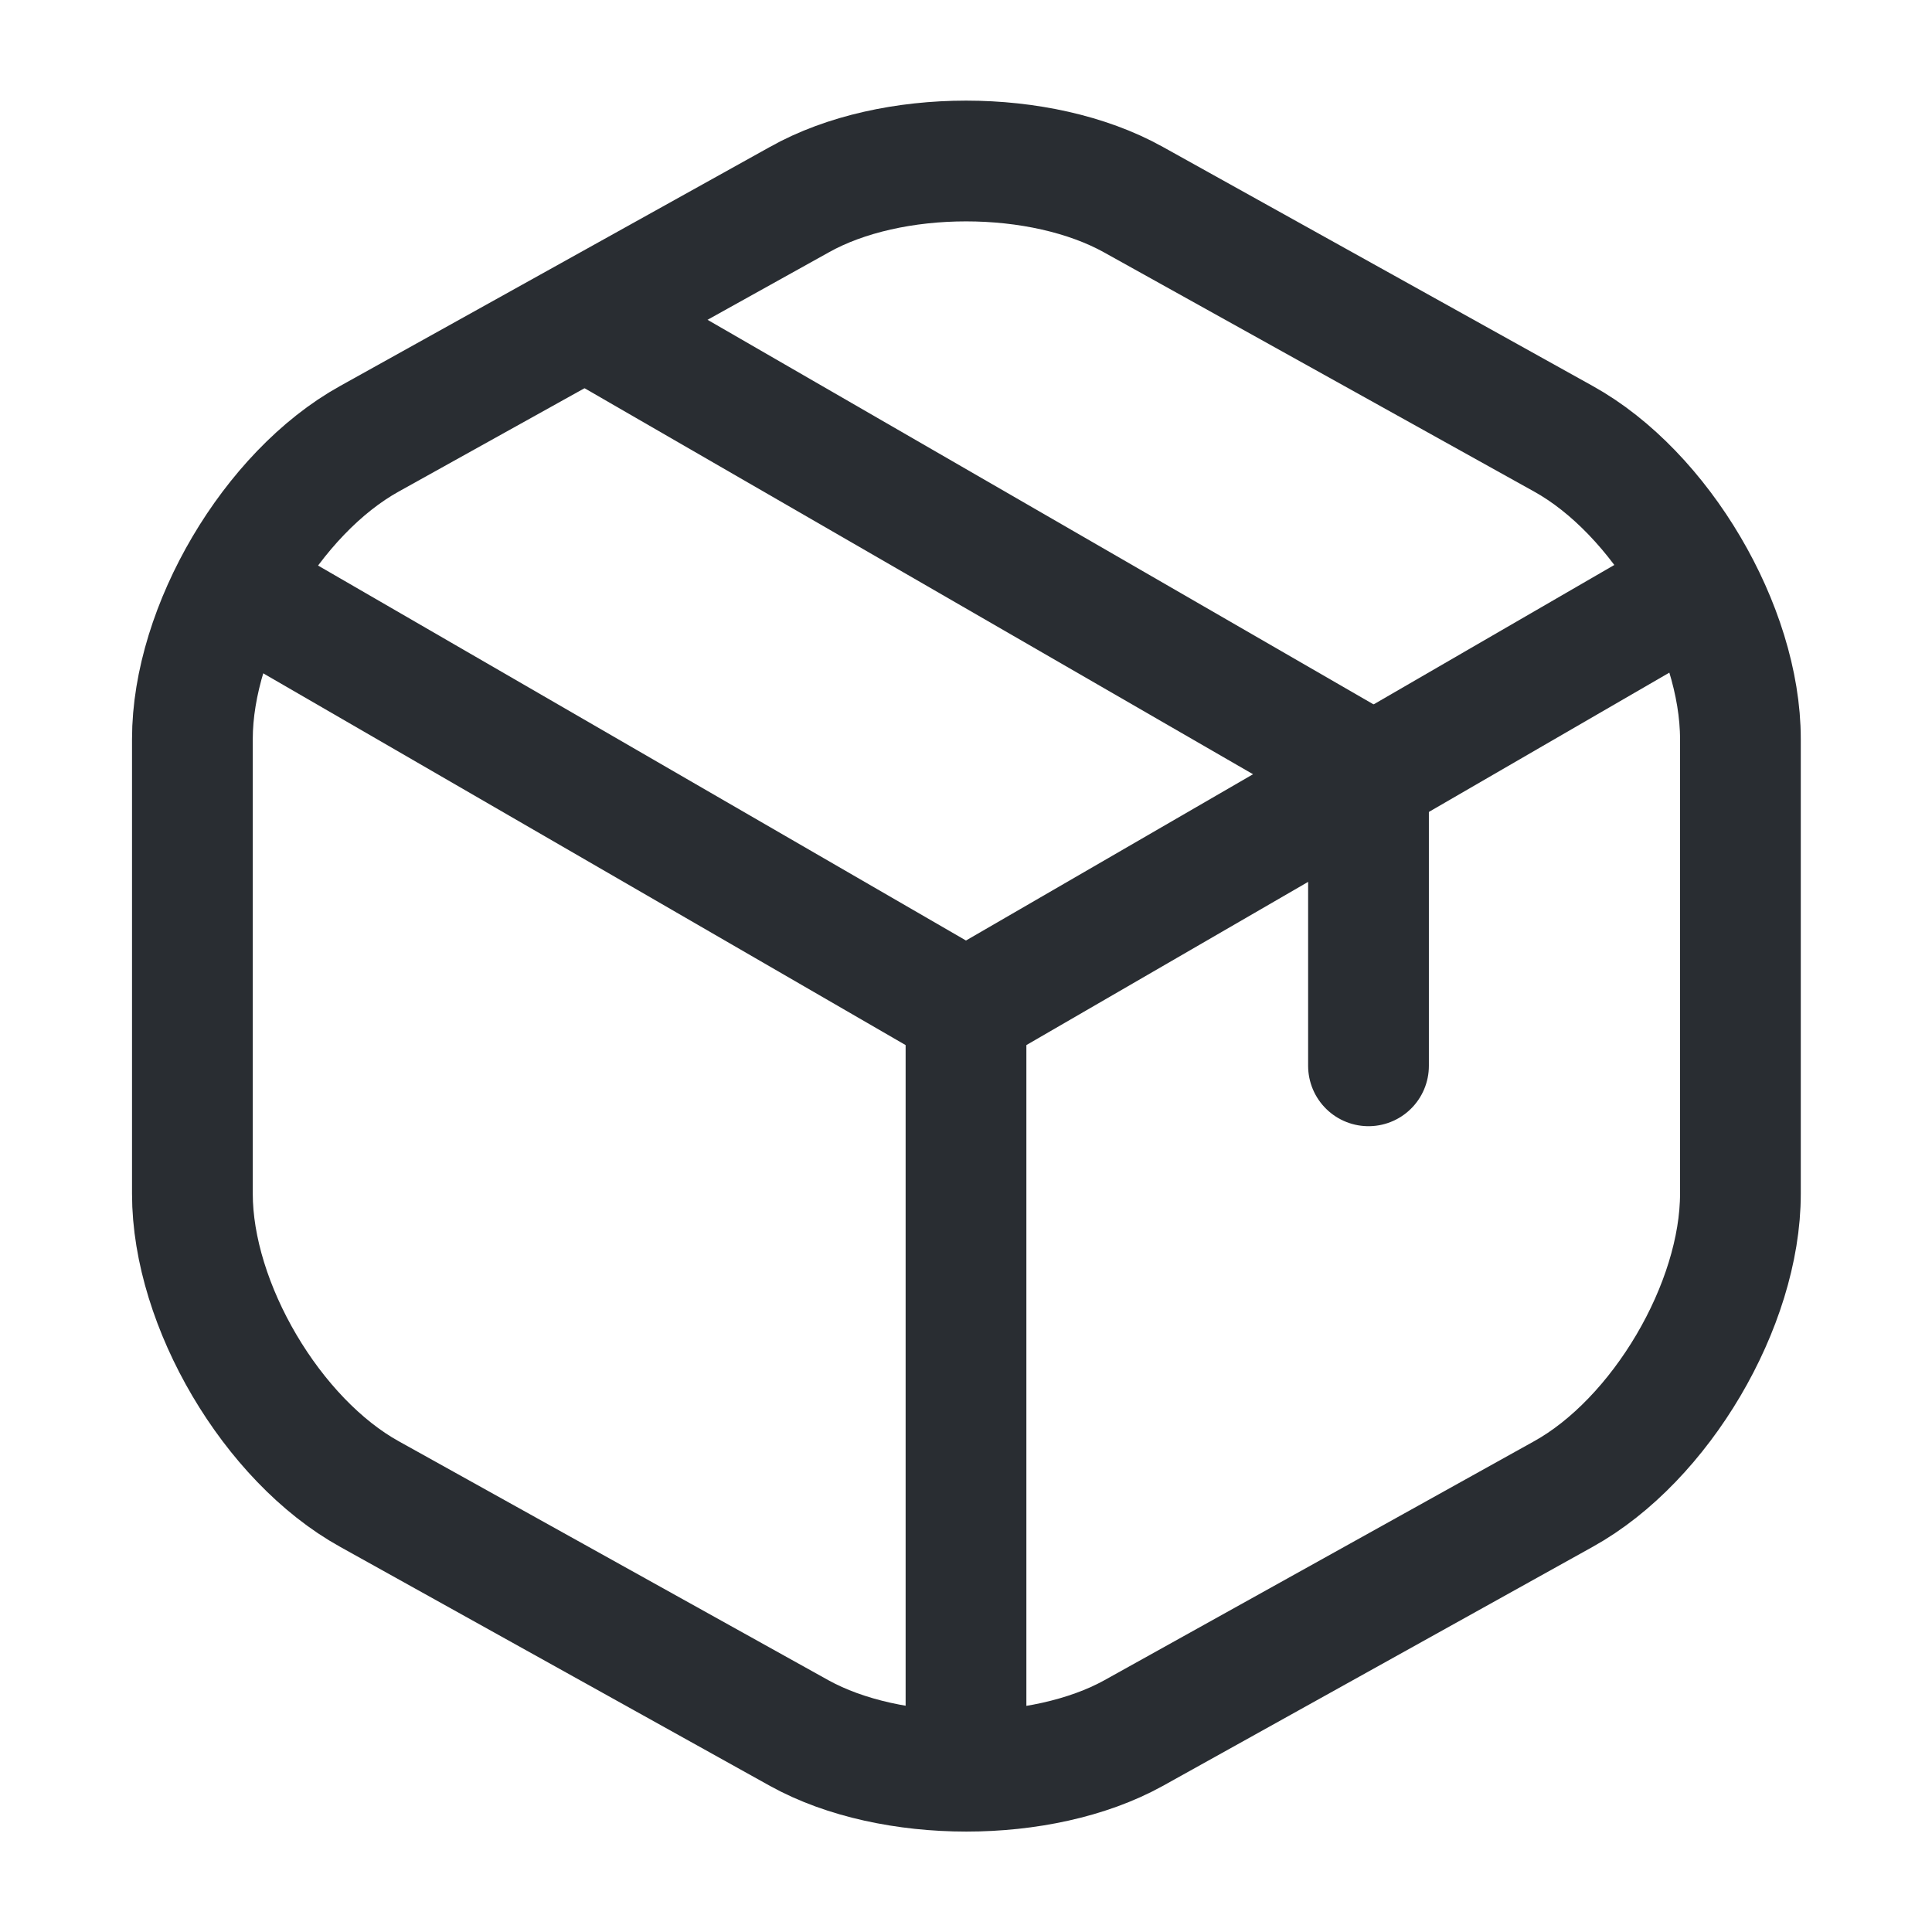
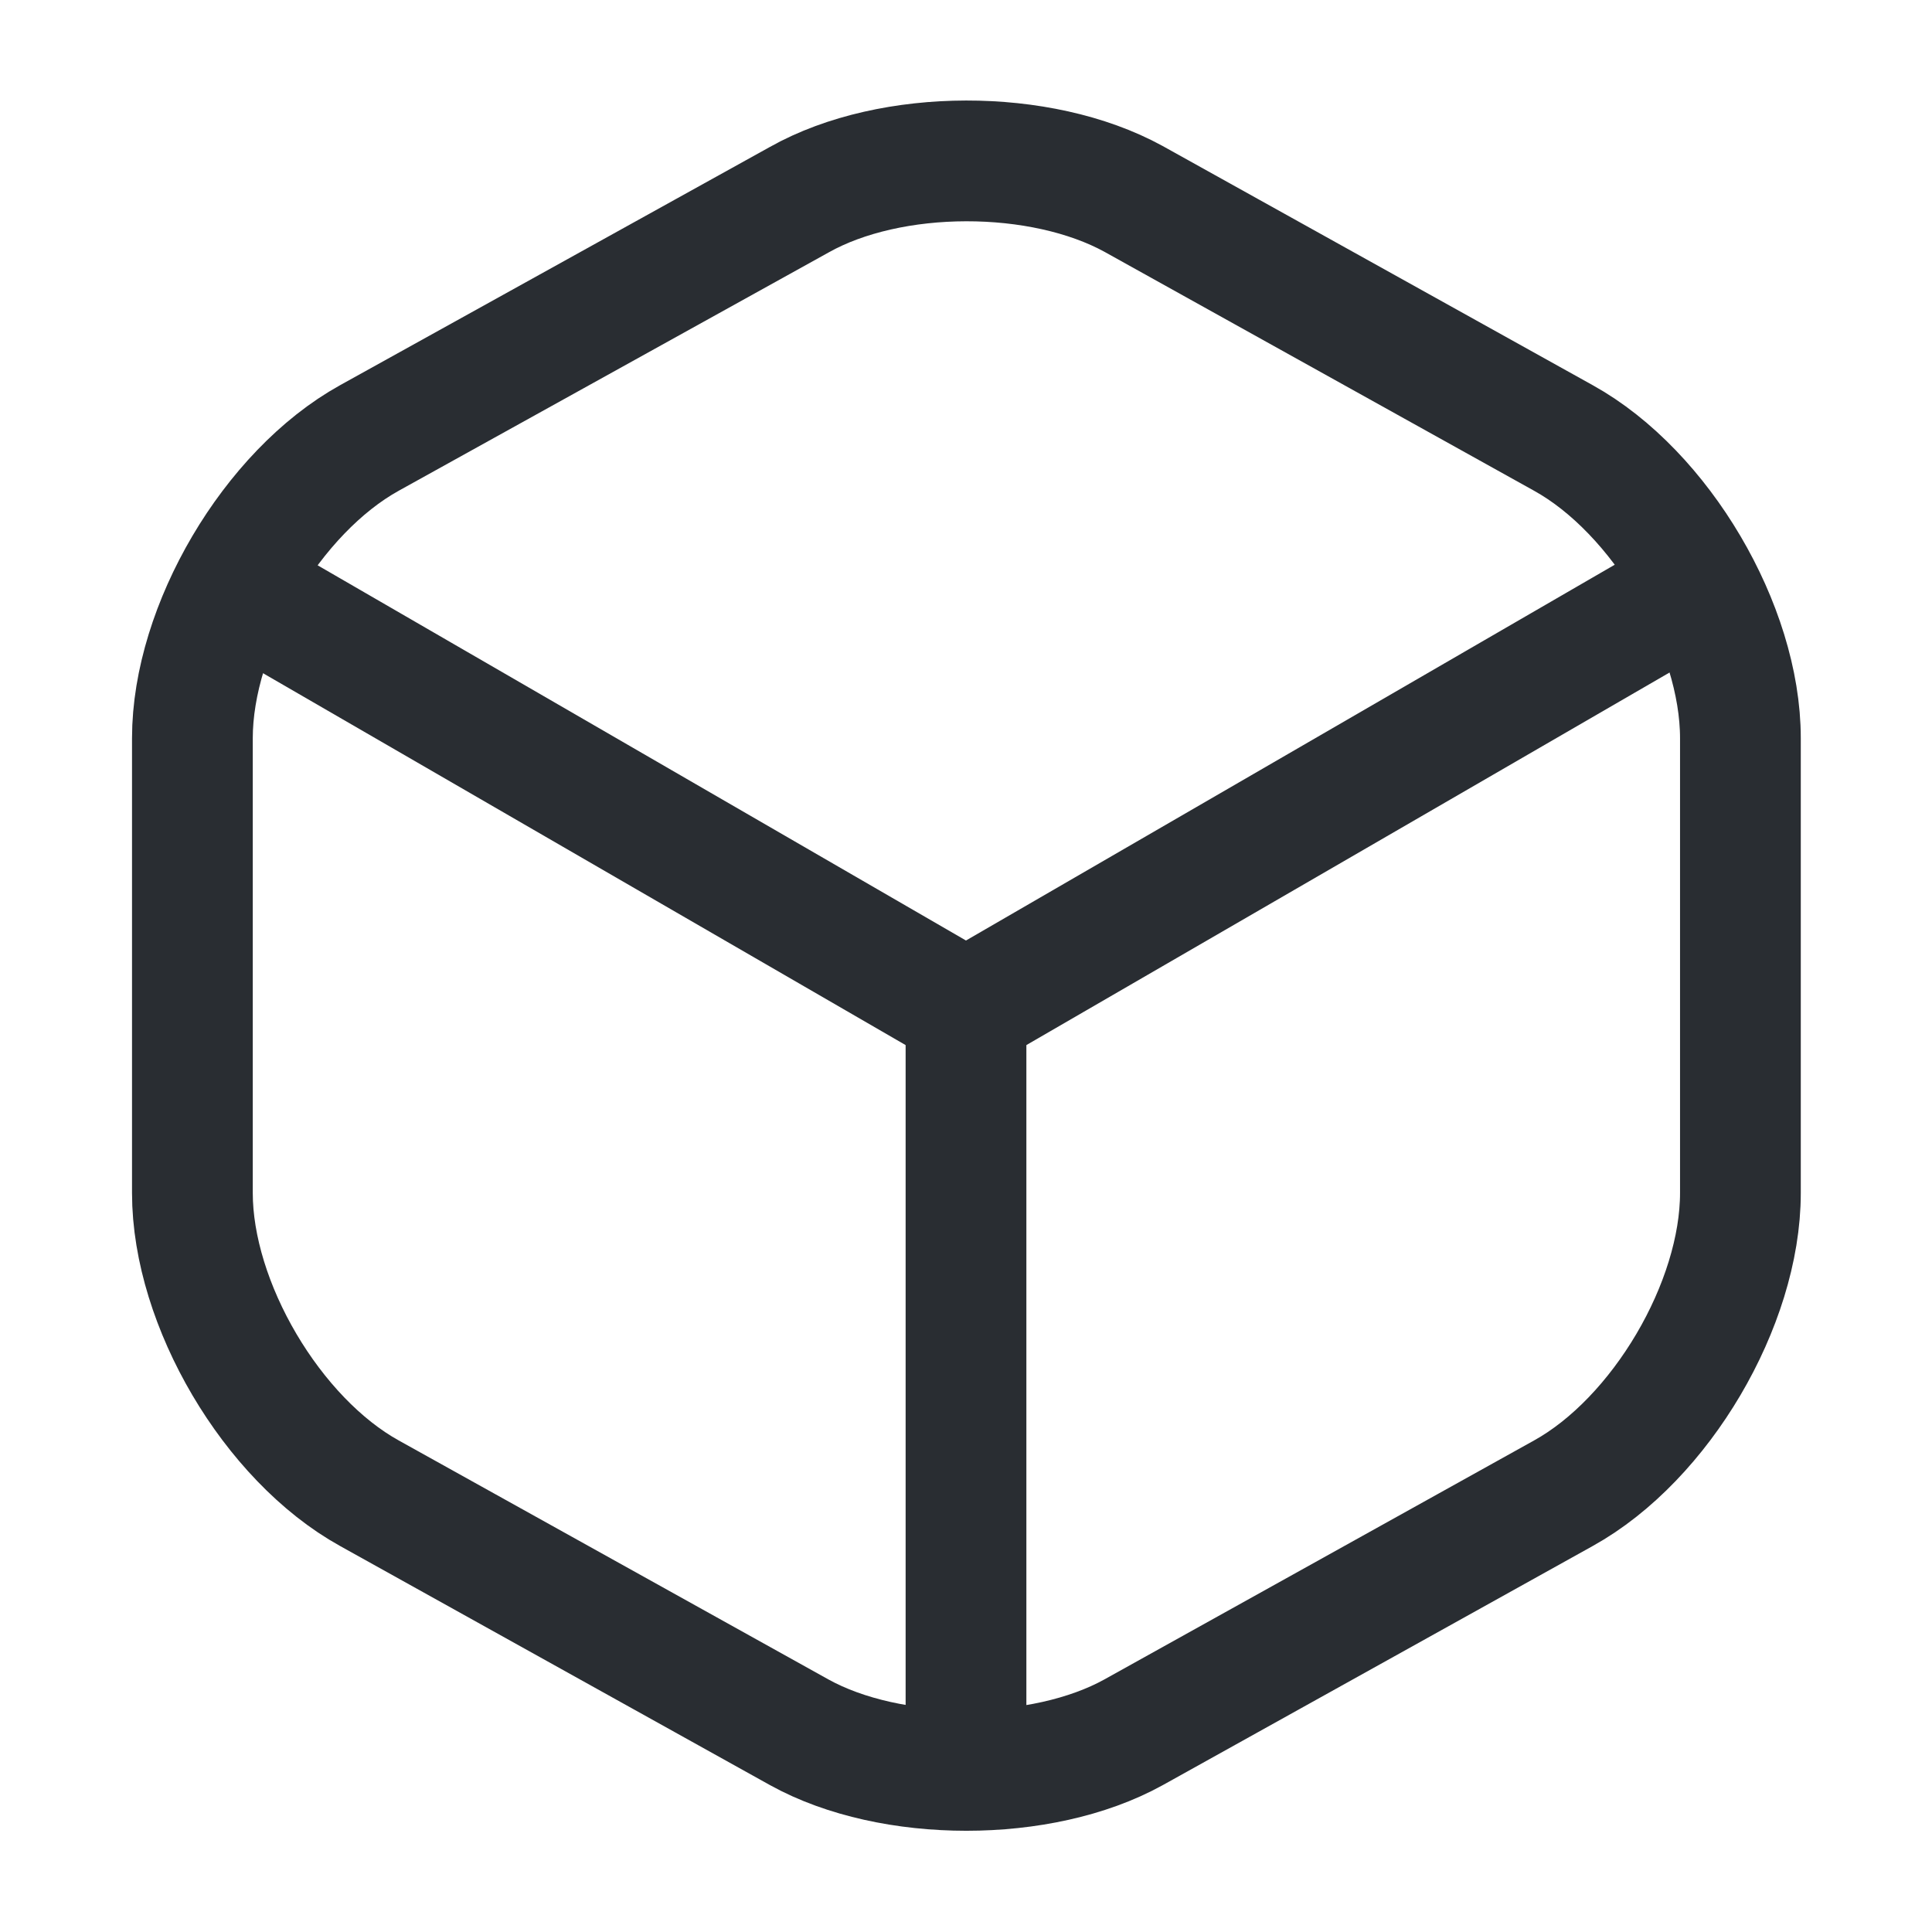
<svg xmlns="http://www.w3.org/2000/svg" width="24" height="24" viewBox="0 0 24 24" fill="none">
  <path d="M3.17 7.44L12 12.55L20.77 7.47" stroke="#292D32" stroke-width="1.5" stroke-linecap="round" stroke-linejoin="round" />
  <path d="M12 21.61V12.54" stroke="#292D32" stroke-width="1.5" stroke-linecap="round" stroke-linejoin="round" />
-   <path d="M9.93 2.48L4.59 5.45C3.38 6.12 2.39 7.8 2.39 9.18V14.83C2.39 16.21 3.38 17.89 4.59 18.56L9.93 21.53C11.07 22.16 12.94 22.16 14.08 21.53L19.42 18.56C20.63 17.89 21.62 16.21 21.62 14.83V9.18C21.62 7.8 20.63 6.12 19.42 5.45L14.08 2.48C12.93 1.84 11.07 1.84 9.93 2.48Z" stroke="#292D32" stroke-width="1.5" stroke-linecap="round" stroke-linejoin="round" />
-   <path d="M17 13.24V9.58L7.51 4.1" stroke="#292D32" stroke-width="1.5" stroke-linecap="round" stroke-linejoin="round" />
+   <path d="M9.93 2.48L4.59 5.44C3.38 6.11 2.39 7.79 2.39 9.17V14.82C2.39 16.2 3.38 17.88 4.59 18.55L9.93 21.52C11.07 22.15 12.94 22.15 14.08 21.52L19.42 18.55C20.63 17.88 21.62 16.2 21.62 14.82V9.17C21.62 7.79 20.63 6.11 19.42 5.44L14.08 2.47C12.93 1.84 11.07 1.84 9.93 2.48Z" stroke="#292D32" stroke-width="1.5" stroke-linecap="round" stroke-linejoin="round" />
</svg>
